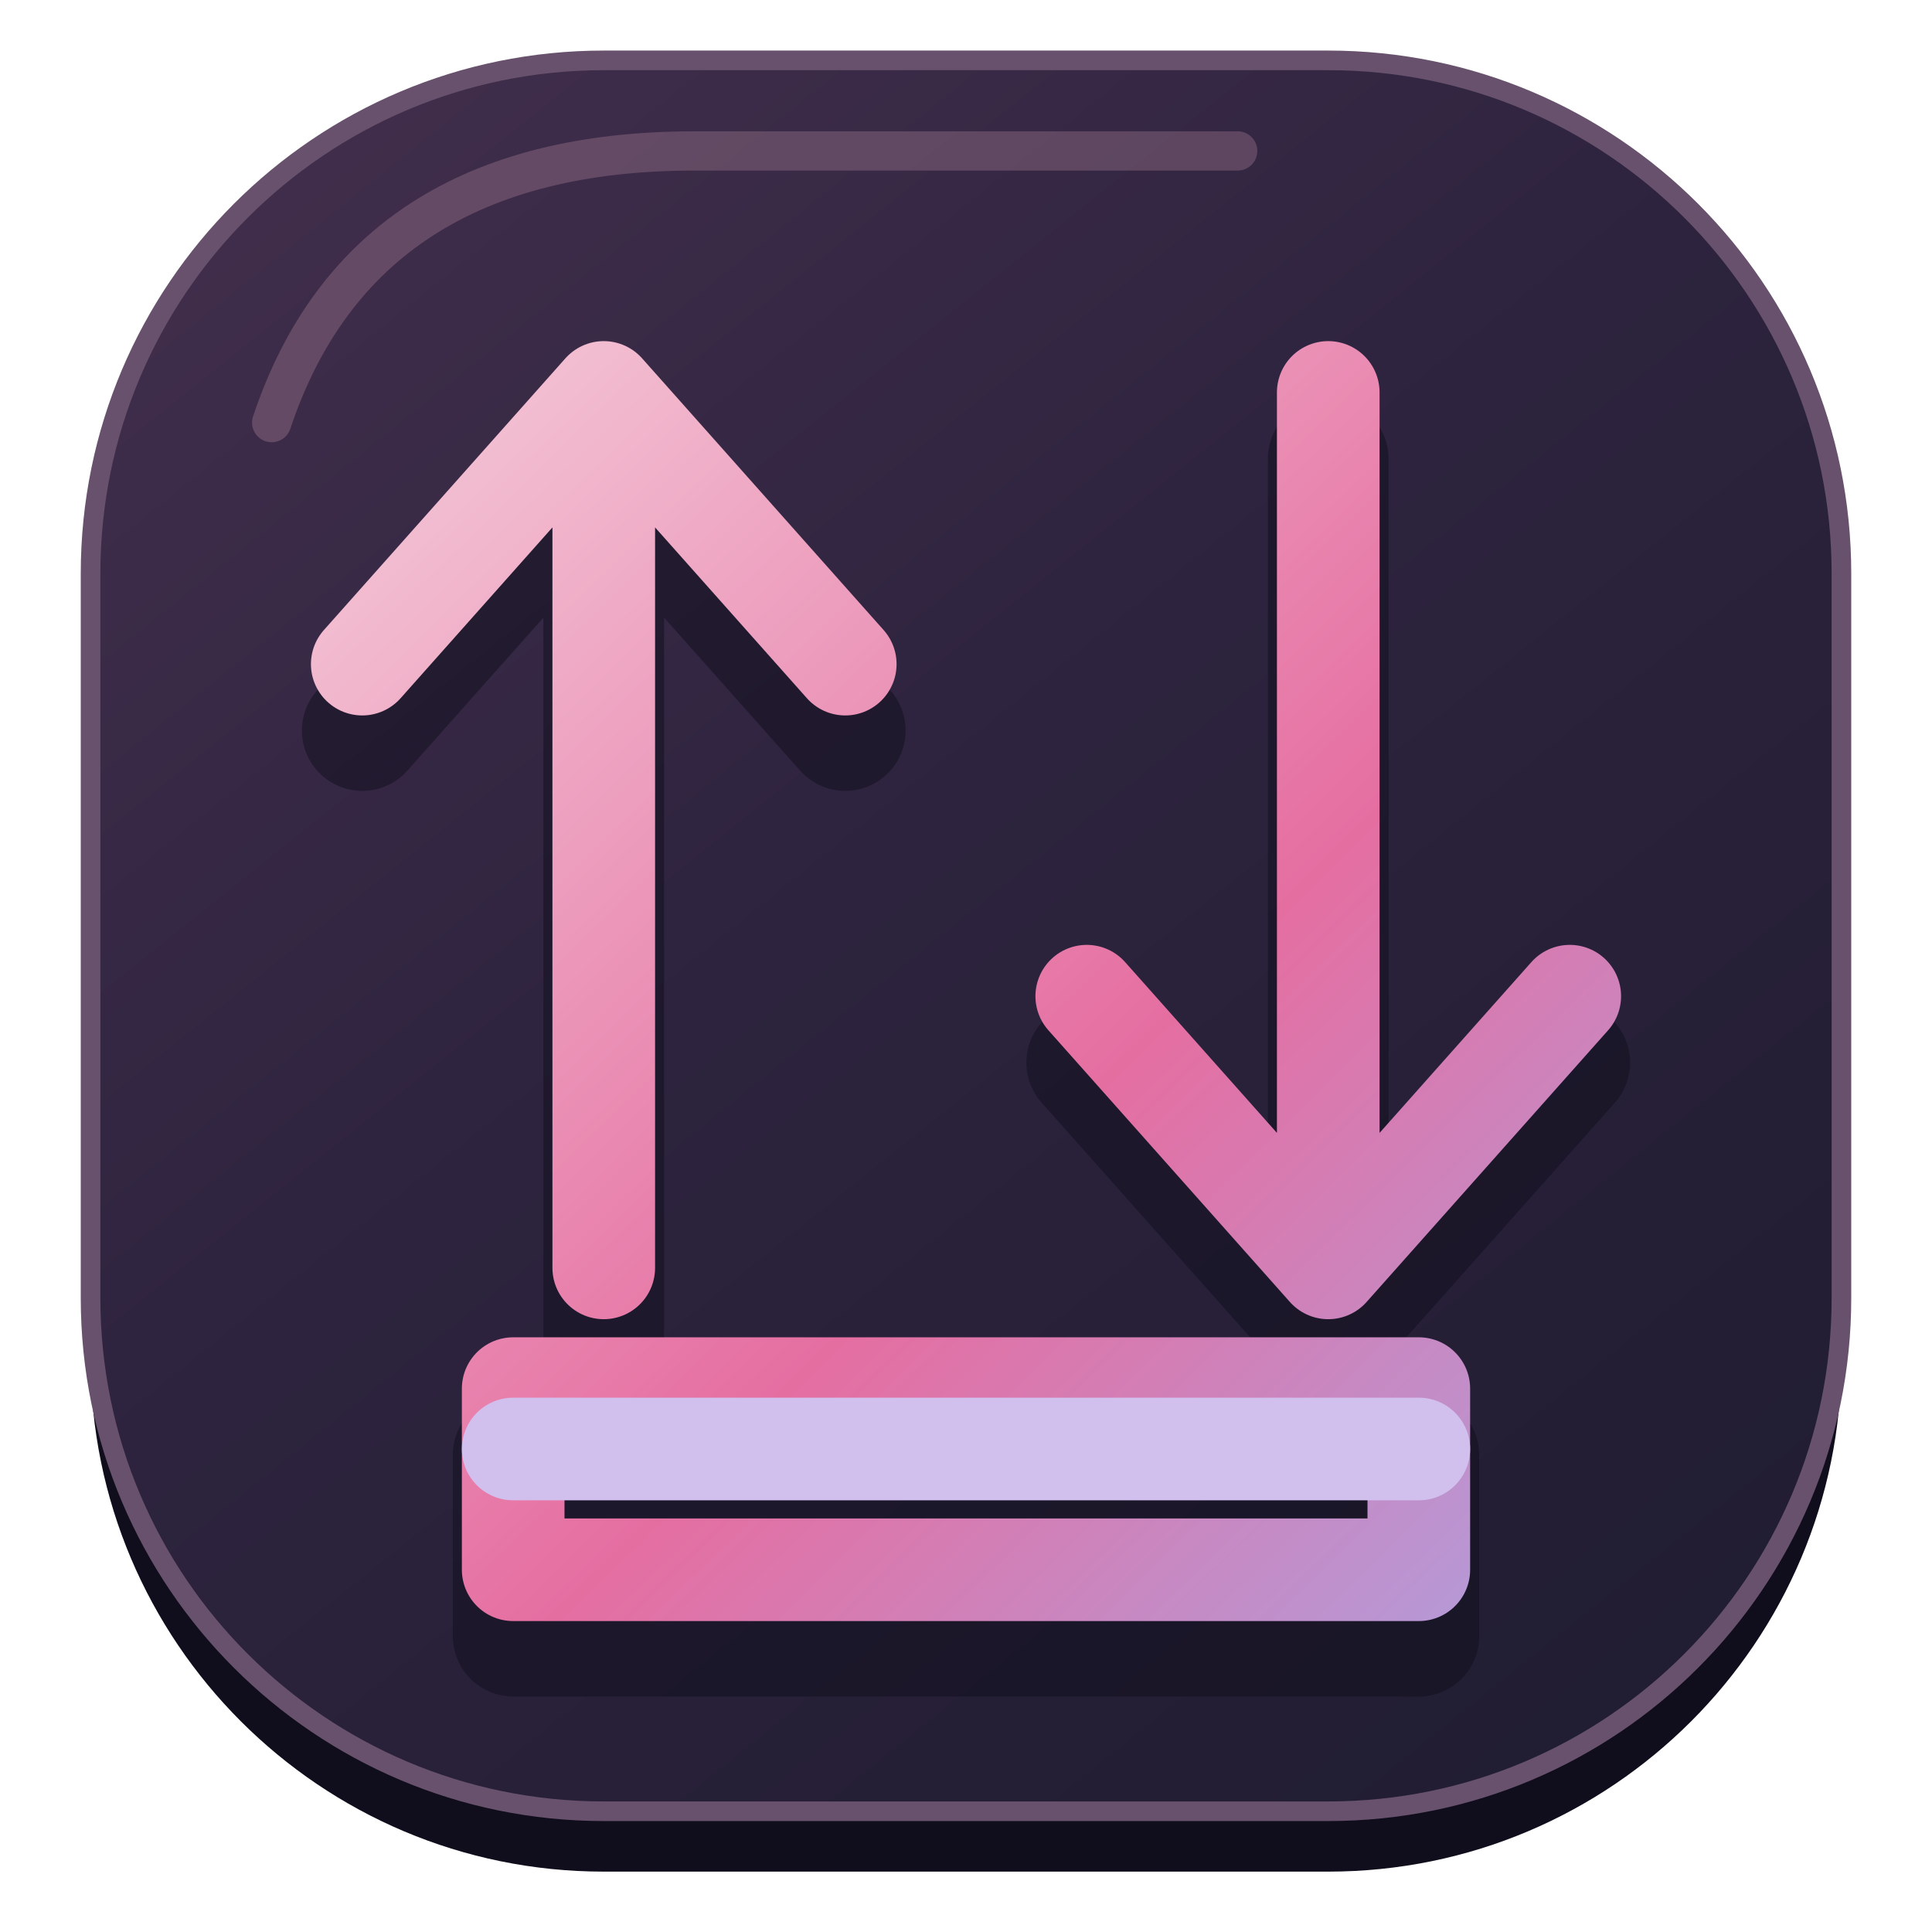
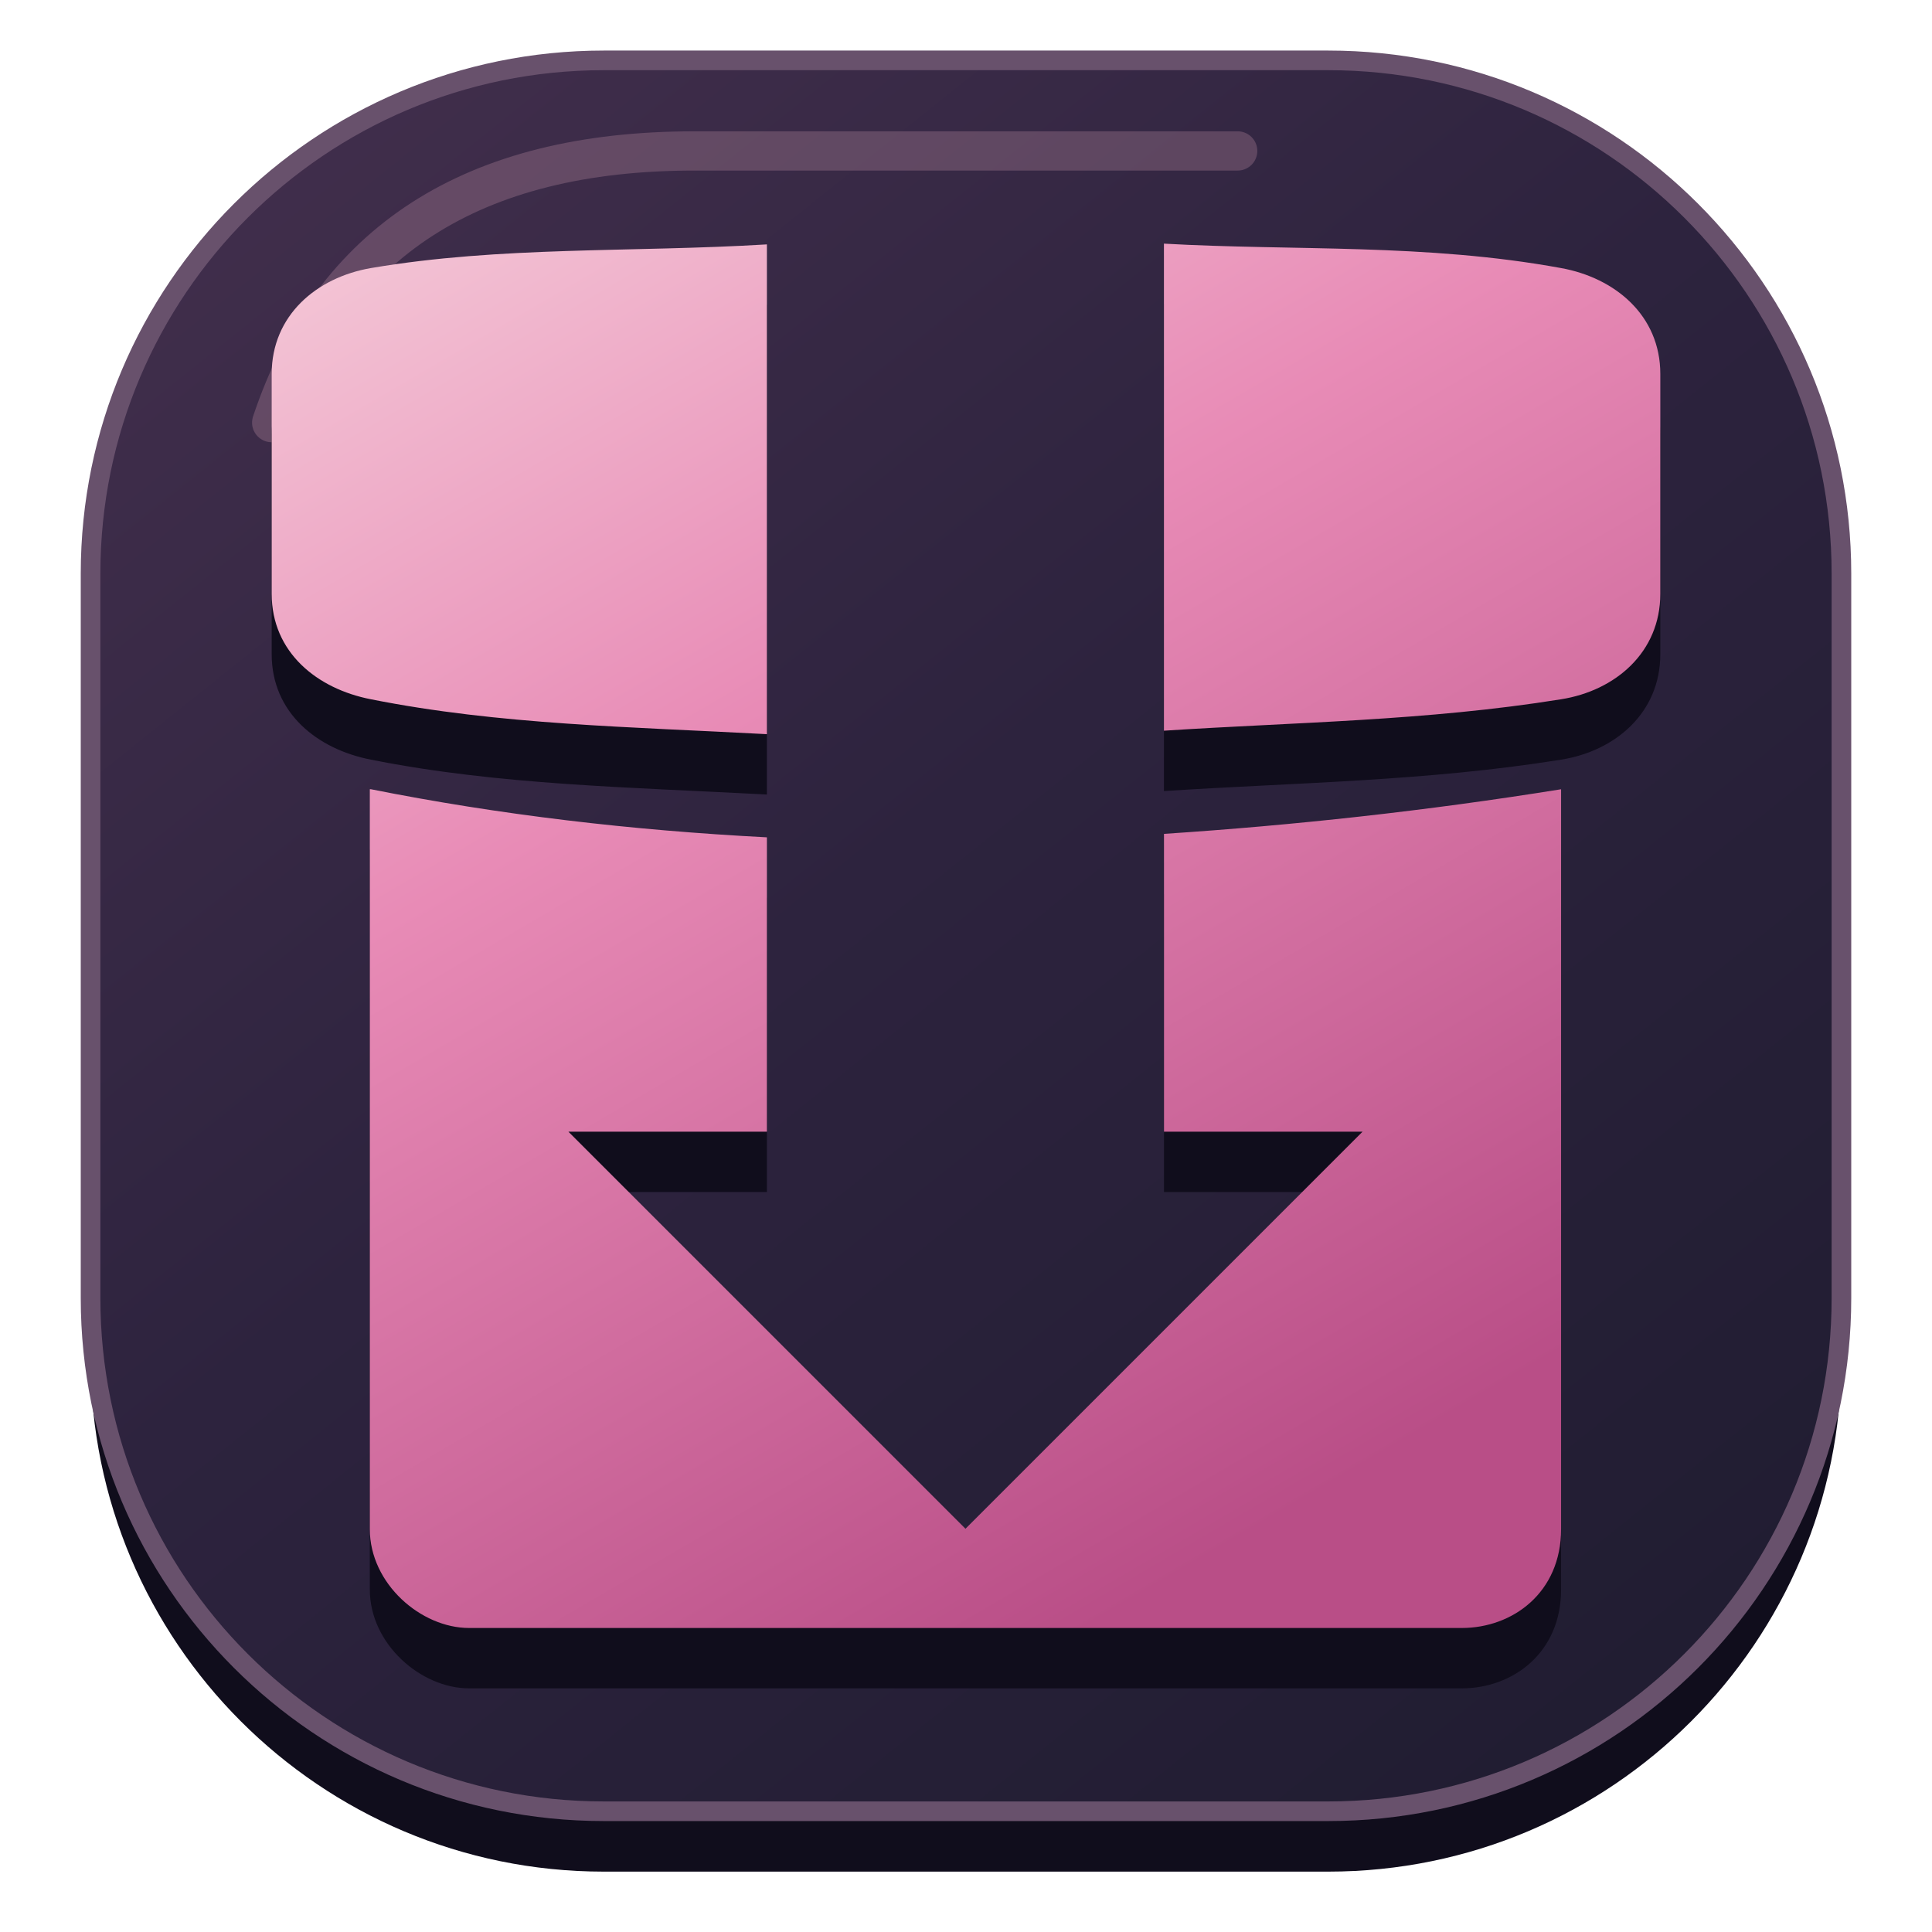
<svg xmlns="http://www.w3.org/2000/svg" width="64" height="64" viewBox="0 0 64 64">
  <defs>
    <linearGradient id="tile" x1="0" y1="0" x2=".8" y2="1">
      <stop stop-color="#44304e" />
      <stop offset=".5" stop-color="#2d233e" />
      <stop offset="1" stop-color="#211d32" />
    </linearGradient>
    <linearGradient id="enamel" x1="0" y1="0" x2=".6" y2="1">
      <stop stop-color="#f4c8d7" />
      <stop offset=".4" stop-color="#e88bb6" />
      <stop offset="1" stop-color="#b94e87" />
    </linearGradient>
    <linearGradient id="ink" x1="0" y1="0" x2="1" y2="1">
      <stop stop-color="#f4c8d7" />
      <stop offset=".6" stop-color="#e56ea1" />
      <stop offset="1" stop-color="#b39bd9" />
    </linearGradient>
    <linearGradient id="gem" x1="0" y1="0" x2="1" y2="1">
      <stop stop-color="#d9c3f2" />
      <stop offset=".5" stop-color="#9272ba" />
      <stop offset="1" stop-color="#71385f" />
    </linearGradient>
  </defs>
  <rect x="3" y="5" width="58" height="57" rx="17" fill="#100d1c" />
  <rect x="3" y="2" width="58" height="58" rx="17" fill="url(#tile)" stroke="#68516c" stroke-width=".65" />
  <path d="M9 14Q12 5 23 5h18" fill="none" stroke="#f4b7c9" stroke-opacity=".22" stroke-width="1.3" stroke-linecap="round" />
  <g stroke-linecap="round" stroke-linejoin="round">
-     <g transform="translate(0 2.2)" opacity=".5" fill="none" stroke="#100d1c" stroke-width="4">
-       <path d="M17 46h30v6H17Z M20 42V13m-8 9 8-9 8 9M44 13v29m-8-9 8 9 8-9" />
-       <path d="M17 48h30" />
-     </g>
-     <path d="M17 46h30v6H17Z M20 42V13m-8 9 8-9 8 9M44 13v29m-8-9 8 9 8-9" stroke="url(#ink)" stroke-width="3.4" fill="none" />
-     <path d="M17 48h30" stroke="#d1c0ee" stroke-width="3.4" fill="none" />
+     <g transform="translate(0 2.2)" opacity=".5" fill="none" stroke="#100d1c" stroke-width="4" />
  </g>
+   <svg role="img" viewBox="0 0 24 24" width="46" height="46" x="9" y="10" preserveAspectRatio="xMidYMid meet" fill="#100d1c">
+     <path d="M1.696 9.46V22.254c0 .945.885 1.709 1.716 1.709h17.157c.878 0 1.716-.61 1.716-1.709V9.467c-2.332.375-4.618.623-6.863.771v5.147h3.432l-6.863 6.863-6.863-6.863h3.431v-5.087c-2.339-.121-4.624-.389-6.843-.831h-.02v-.007zM15.421.037v8.418c2.245-.147 4.531-.168 6.863-.543C23.223 7.764 24 7.101 24 6.089v-3.8c0-1.012-.784-1.662-1.716-1.83-2.339-.429-4.618-.295-6.863-.422zM8.559.05C6.24.191 3.961.077 1.716.459.777.62 0 1.277 0 2.289v3.8c0 1.012.784 1.642 1.716 1.823 2.218.442 4.504.476 6.843.603V.05z" fill="#100d1c" />
+   </svg>
+   <svg role="img" viewBox="0 0 24 24" width="46" height="46" x="9" y="8" preserveAspectRatio="xMidYMid meet" fill="url(#enamel)">
+     <path d="M1.696 9.46V22.254c0 .945.885 1.709 1.716 1.709h17.157c.878 0 1.716-.61 1.716-1.709V9.467c-2.332.375-4.618.623-6.863.771v5.147h3.432l-6.863 6.863-6.863-6.863h3.431v-5.087c-2.339-.121-4.624-.389-6.843-.831h-.02v-.007zM15.421.037v8.418c2.245-.147 4.531-.168 6.863-.543C23.223 7.764 24 7.101 24 6.089v-3.8c0-1.012-.784-1.662-1.716-1.83-2.339-.429-4.618-.295-6.863-.422zM8.559.05C6.24.191 3.961.077 1.716.459.777.62 0 1.277 0 2.289v3.8c0 1.012.784 1.642 1.716 1.823 2.218.442 4.504.476 6.843.603V.05z" fill="url(#enamel)" />
+   </svg>
</svg>
